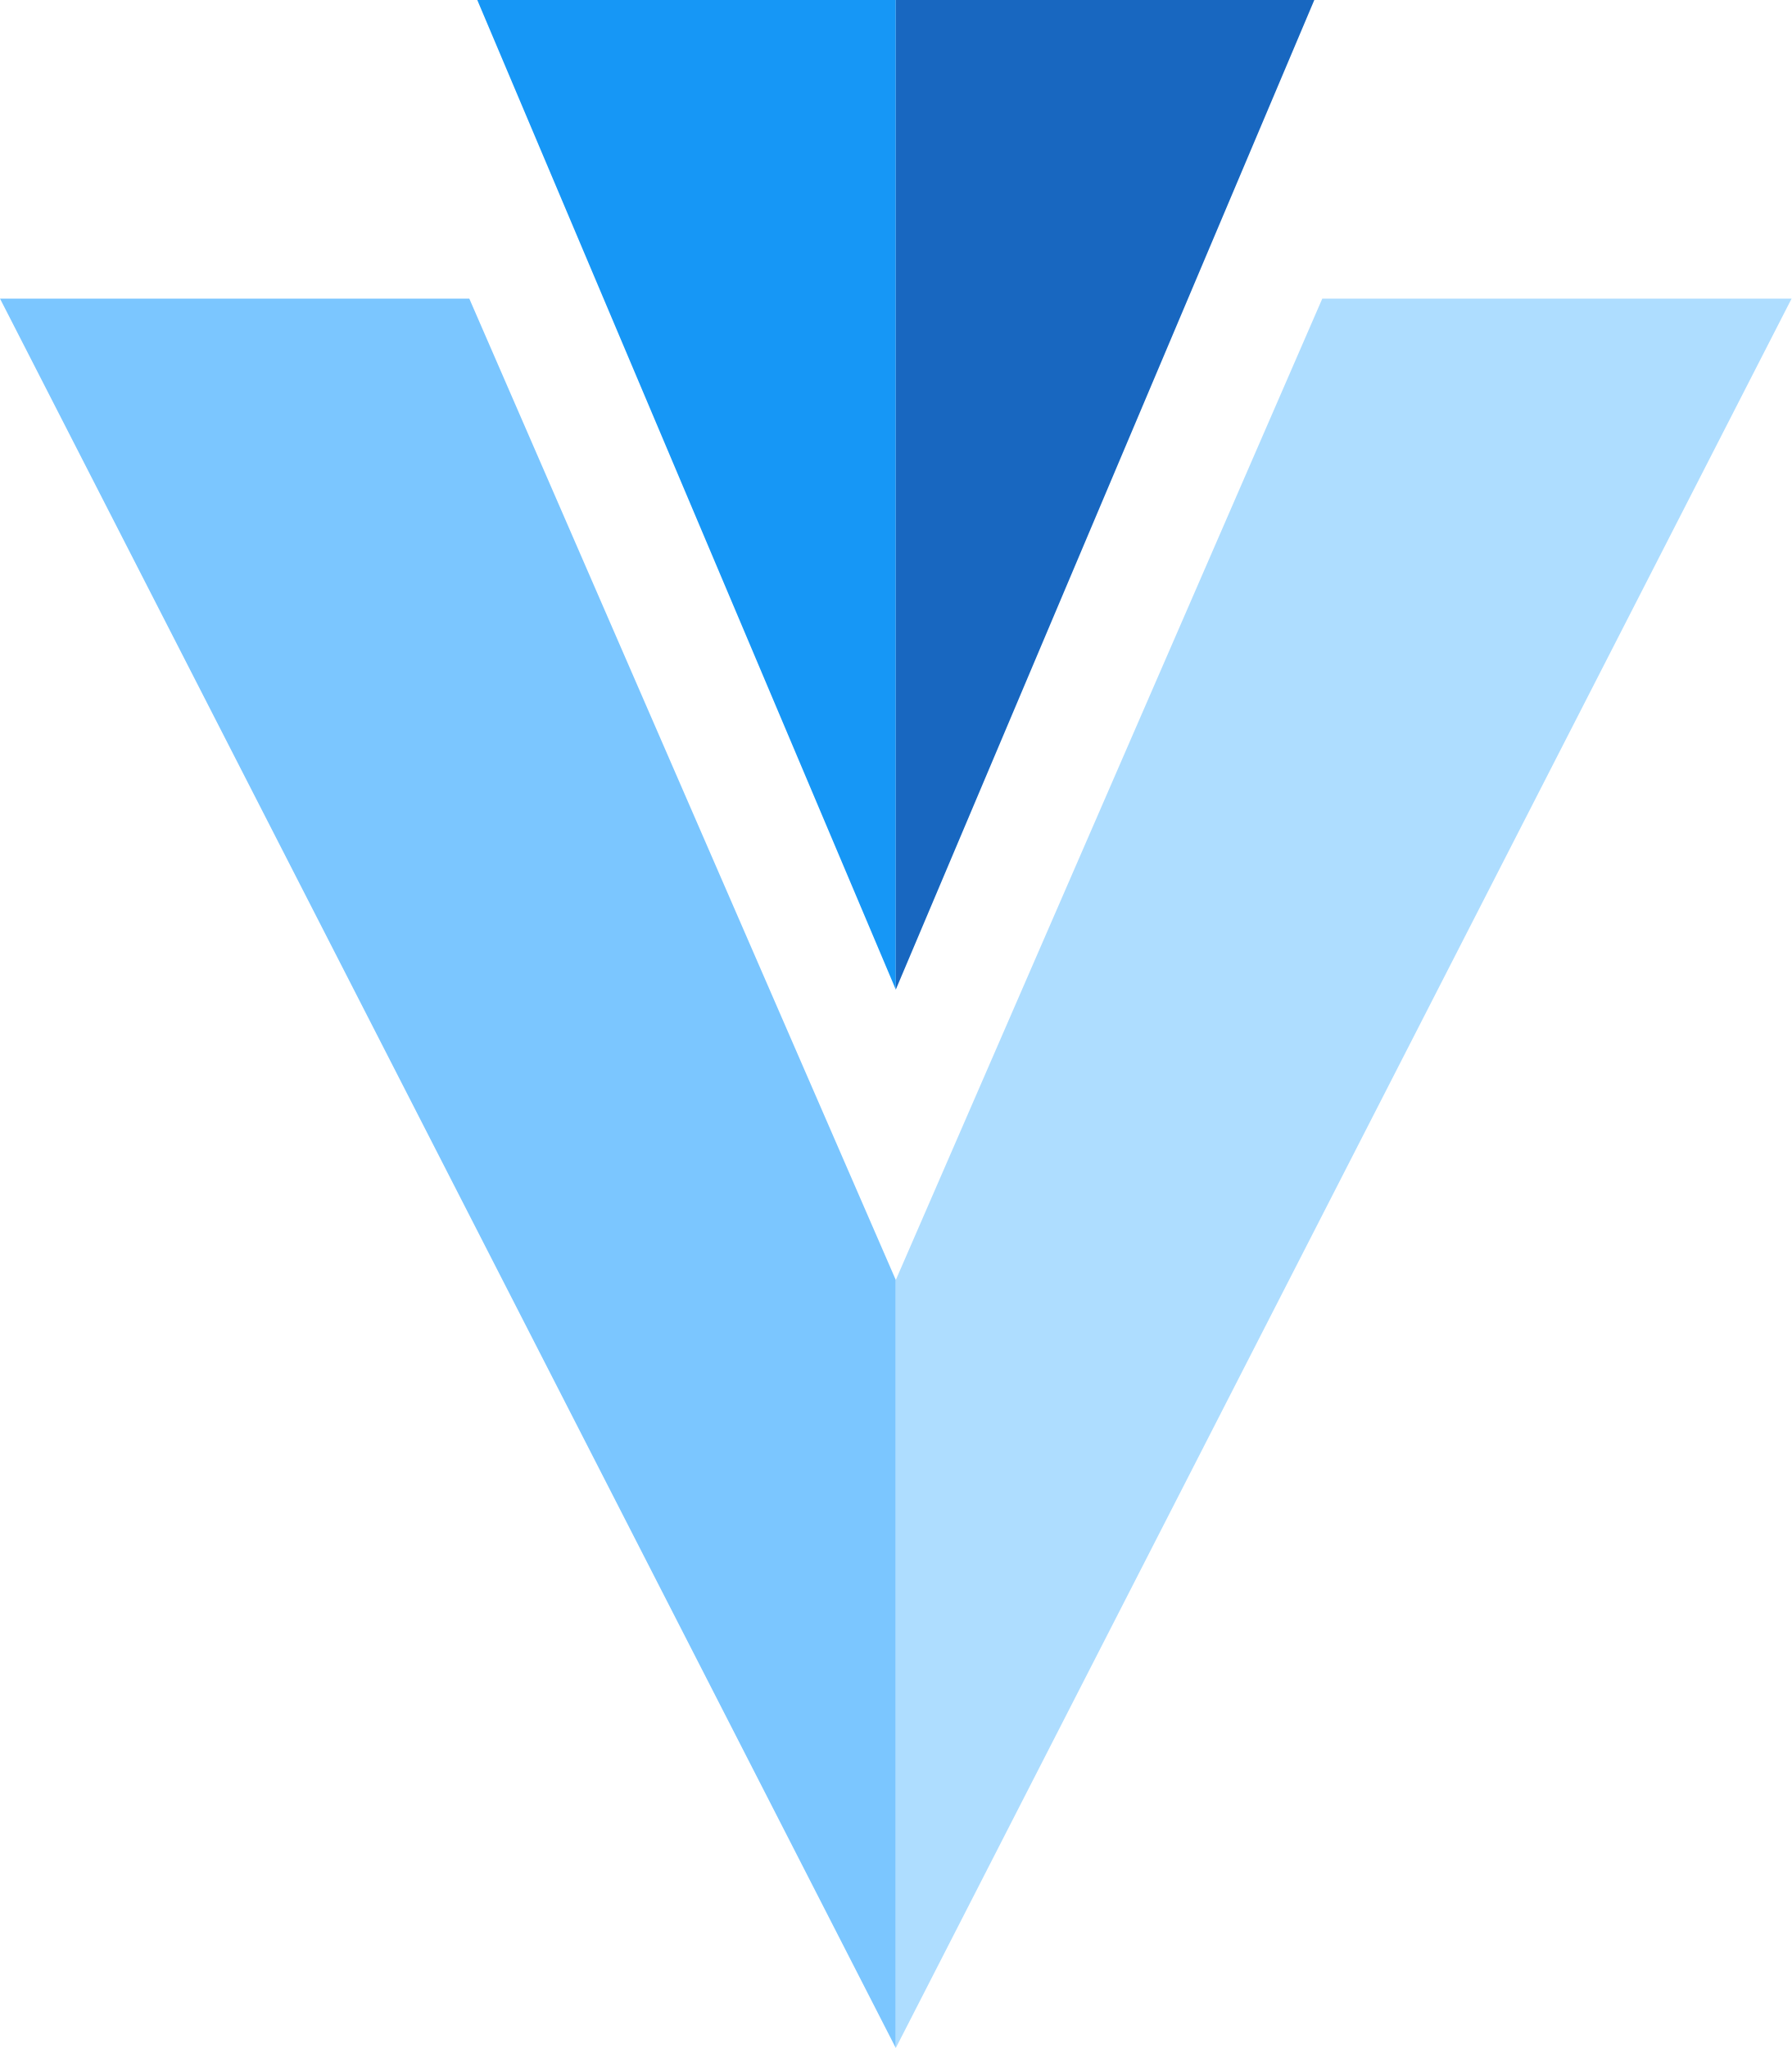
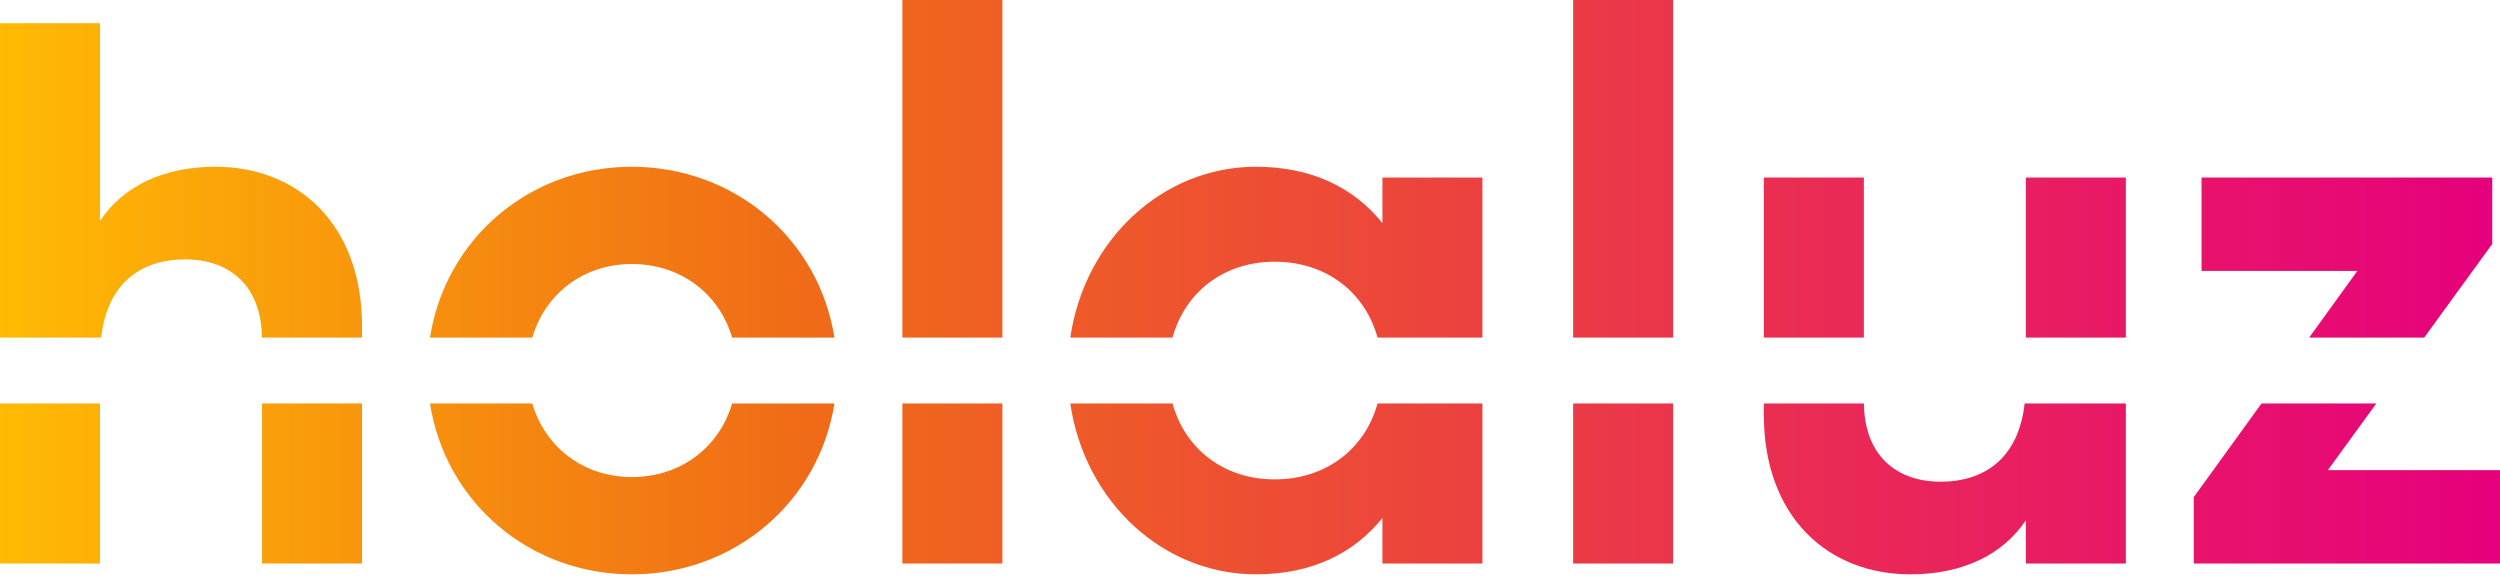
- <svg xmlns="http://www.w3.org/2000/svg" id="Layer_1" data-name="Layer 1" viewBox="0 0 87.5 100">
+ <svg xmlns="http://www.w3.org/2000/svg" width="134" height="31" viewBox="0 0 134 31" fill="none">
+   <path d="M118.002 9.517V14.523H126.354L123.77 18.097H129.936L133.585 13.075V9.517H118.002ZM121.218 21.625L117.586 26.646V30.204H134V25.199H124.774L127.372 21.625H121.218ZM113.946 9.517H108.586V18.097H113.946V9.517ZM99.903 9.517H94.541V18.097H99.903V9.517ZM94.541 21.625V22.219C94.541 27.722 97.991 30.784 102.395 30.784C105.179 30.784 107.339 29.749 108.586 27.887V30.205H113.946V21.625H108.52C108.199 24.542 106.389 25.819 104.015 25.819C101.627 25.819 99.936 24.391 99.906 21.625H94.541ZM84.32 18.097H89.68V0H84.32V18.097ZM84.32 30.204H89.68V21.625H84.32V30.204ZM79.457 18.097V9.517H74.098V11.958C72.601 10.096 70.358 8.938 67.324 8.938C62.339 8.938 58.144 12.813 57.367 18.097H62.846C63.532 15.62 65.636 14.027 68.322 14.027C71.04 14.027 73.151 15.62 73.838 18.097H79.457ZM57.367 21.625C58.144 26.907 62.339 30.784 67.324 30.784C70.358 30.784 72.601 29.625 74.098 27.763V30.205H79.457V21.625H73.838C73.151 24.101 71.04 25.695 68.322 25.695C65.636 25.695 63.532 24.101 62.846 21.625H57.367ZM48.367 18.097H53.727V0H48.367V18.097ZM48.367 30.204H53.727V21.625H48.367V30.204ZM19.406 18.097V17.503C19.406 11.999 15.956 8.938 11.551 8.938C8.768 8.938 6.607 9.972 5.361 11.834V1.242H0V18.097H5.426C5.747 15.179 7.558 13.903 9.932 13.903C12.321 13.903 14.011 15.33 14.04 18.097H19.406ZM0 30.205H5.361V21.625H0V30.205ZM14.045 30.205H19.406V21.625H14.045V30.205ZM44.726 18.097C43.891 12.813 39.375 8.938 33.866 8.938C28.356 8.938 23.874 12.813 23.046 18.097H28.53C29.229 15.719 31.303 14.151 33.866 14.151C36.463 14.151 38.542 15.719 39.243 18.097H44.726ZM23.046 21.625C23.874 26.907 28.356 30.784 33.866 30.784C39.375 30.784 43.891 26.907 44.726 21.625H39.243C38.542 24.003 36.463 25.57 33.866 25.57C31.303 25.57 29.229 24.003 28.53 21.625" fill="url(#paint0_linear_14212_13871)" />
  <defs>
-     <style>.cls-1{fill:#1697f6;}.cls-2{fill:#7bc6ff;}.cls-3{fill:#1867c0;}.cls-4{fill:#aeddff;}</style>
+     <linearGradient id="paint0_linear_14212_13871" x1="0" y1="15.477" x2="134" y2="15.477" gradientUnits="userSpaceOnUse">
+       <stop stop-color="#FFBA03" />
+       <stop offset="0.317" stop-color="#F06C17" />
+       <stop offset="1" stop-color="#E6007D" />
+     </linearGradient>
  </defs>
-   <polyline class="cls-1" points="43.75 0 23.31 0 43.75 48.32" />
-   <polygon class="cls-2" points="43.75 62.5 43.75 100 0 14.58 22.92 14.58 43.75 62.5" />
-   <polyline class="cls-3" points="43.75 0 64.19 0 43.75 48.32" />
-   <polygon class="cls-4" points="64.58 14.58 87.5 14.58 43.75 100 43.75 62.5 64.58 14.58" />
</svg>
